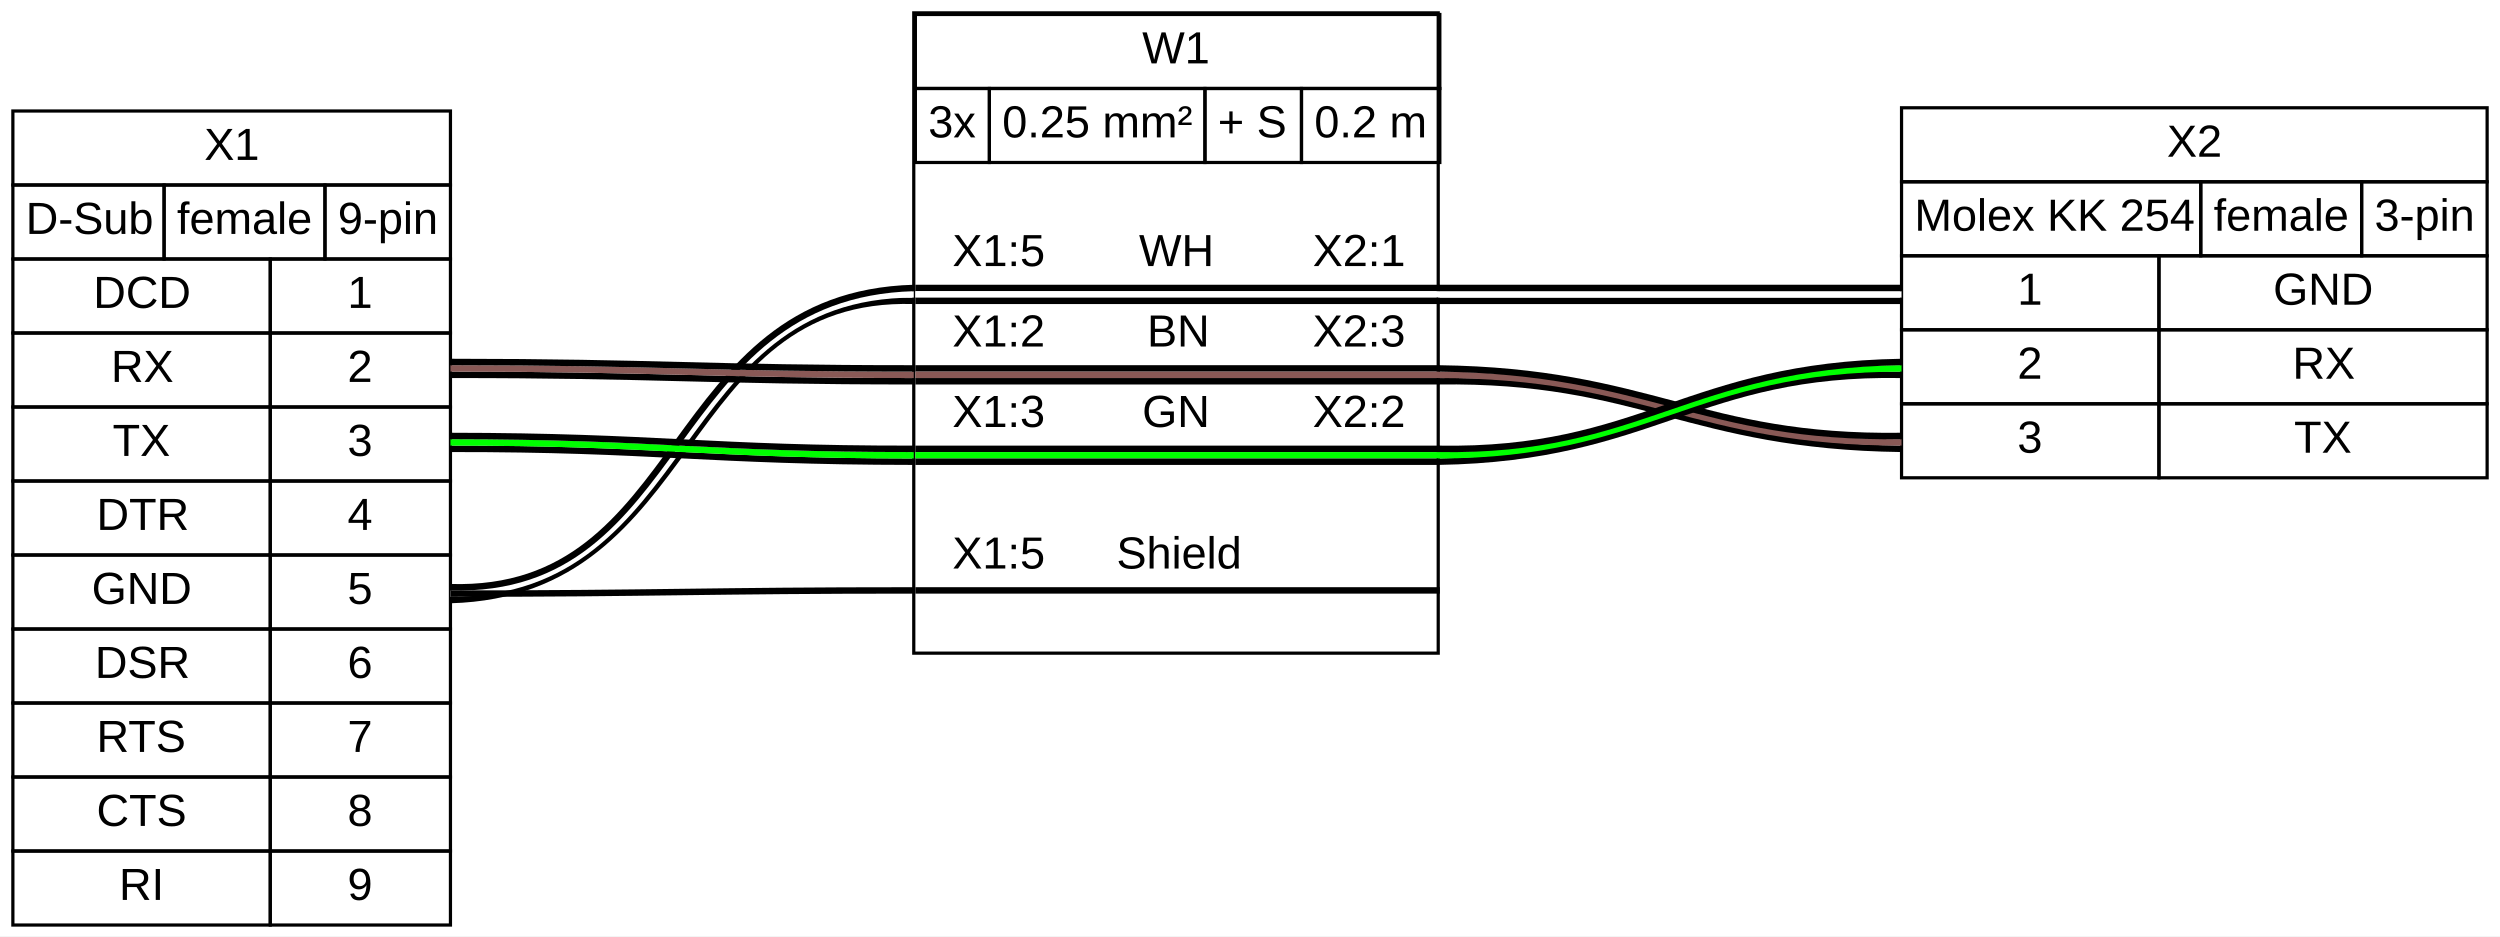
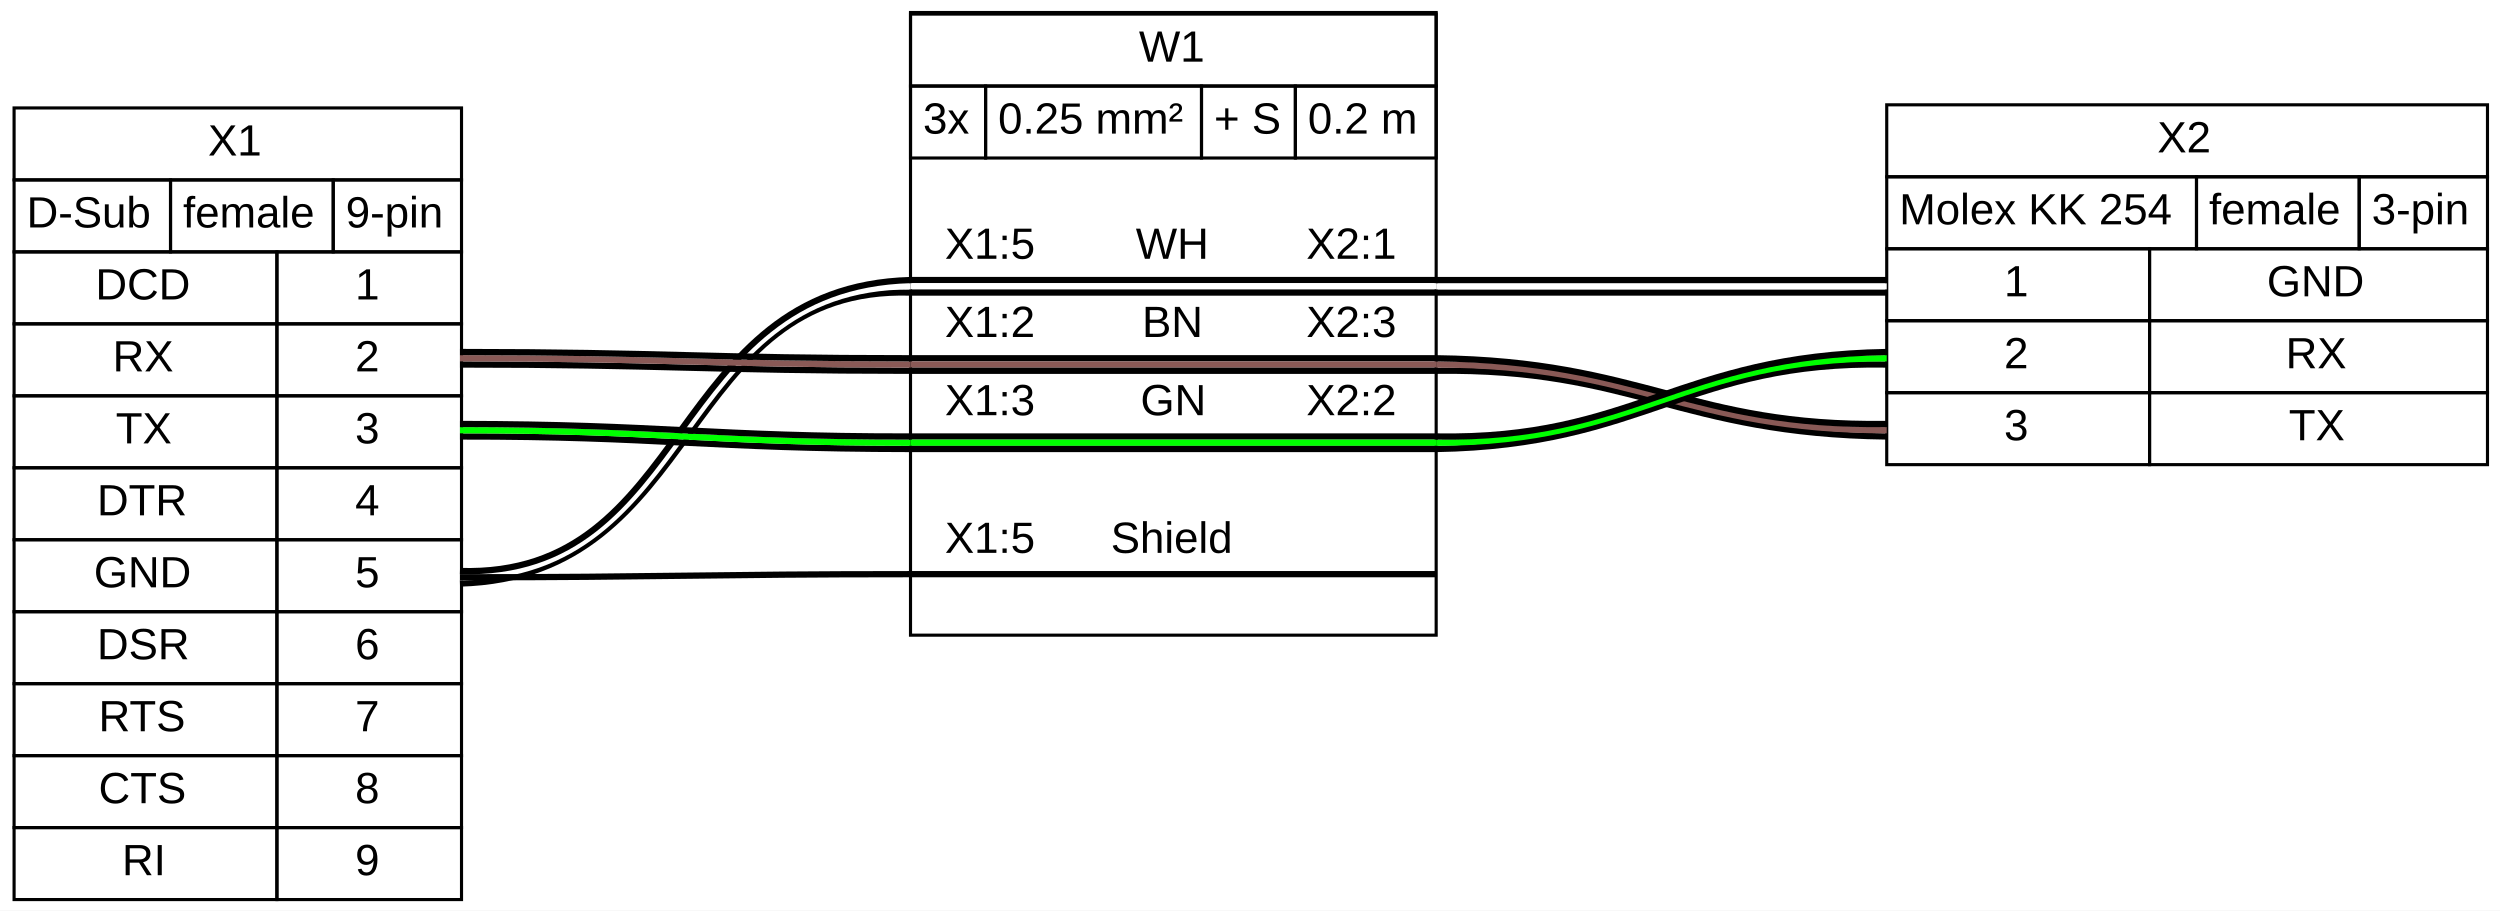
- <svg xmlns="http://www.w3.org/2000/svg" width="777pt" height="291pt" viewBox="0.00 0.00 777.00 291.00">
+ <svg xmlns="http://www.w3.org/2000/svg" width="799pt" height="291pt" viewBox="0.00 0.00 799.00 291.00">
  <g id="graph0" class="graph" transform="scale(1 1) rotate(0) translate(4 287)">
-     <polygon fill="white" stroke="transparent" points="-4,4 -4,-287 773,-287 773,4 -4,4" />
+     <polygon fill="#ffffff" stroke="transparent" points="-4,4 -4,-287 795,-287 795,4 -4,4" />
    <g id="node1" class="node">
-       <polygon fill="white" stroke="transparent" points="136,-253 0,-253 0,0 136,0 136,-253" />
-       <polygon fill="none" stroke="black" points="0,-229.5 0,-252.5 136,-252.5 136,-229.5 0,-229.5" />
-       <text text-anchor="start" x="59.5" y="-237.3" font-family="arial" font-size="14.00">X1</text>
-       <polygon fill="none" stroke="black" points="0,-206.5 0,-229.5 47,-229.5 47,-206.5 0,-206.5" />
-       <text text-anchor="start" x="4" y="-214.3" font-family="arial" font-size="14.00">D-Sub</text>
-       <polygon fill="none" stroke="black" points="47,-206.5 47,-229.5 97,-229.5 97,-206.5 47,-206.5" />
-       <text text-anchor="start" x="51" y="-214.3" font-family="arial" font-size="14.00">female</text>
-       <polygon fill="none" stroke="black" points="97,-206.5 97,-229.5 136,-229.5 136,-206.5 97,-206.5" />
-       <text text-anchor="start" x="101" y="-214.3" font-family="arial" font-size="14.00">9-pin</text>
-       <polygon fill="none" stroke="black" points="0,-183.5 0,-206.5 80,-206.5 80,-183.5 0,-183.5" />
-       <text text-anchor="start" x="25" y="-191.3" font-family="arial" font-size="14.00">DCD</text>
-       <polygon fill="none" stroke="black" points="80,-183.5 80,-206.5 136,-206.5 136,-183.5 80,-183.5" />
-       <text text-anchor="start" x="104" y="-191.3" font-family="arial" font-size="14.00">1</text>
-       <polygon fill="none" stroke="black" points="0,-160.5 0,-183.5 80,-183.5 80,-160.5 0,-160.5" />
-       <text text-anchor="start" x="30.5" y="-168.3" font-family="arial" font-size="14.00">RX</text>
-       <polygon fill="none" stroke="black" points="80,-160.5 80,-183.5 136,-183.5 136,-160.5 80,-160.5" />
-       <text text-anchor="start" x="104" y="-168.3" font-family="arial" font-size="14.00">2</text>
-       <polygon fill="none" stroke="black" points="0,-137.5 0,-160.5 80,-160.5 80,-137.5 0,-137.5" />
-       <text text-anchor="start" x="31" y="-145.3" font-family="arial" font-size="14.00">TX</text>
-       <polygon fill="none" stroke="black" points="80,-137.5 80,-160.5 136,-160.5 136,-137.5 80,-137.5" />
-       <text text-anchor="start" x="104" y="-145.3" font-family="arial" font-size="14.00">3</text>
-       <polygon fill="none" stroke="black" points="0,-114.5 0,-137.5 80,-137.5 80,-114.5 0,-114.5" />
-       <text text-anchor="start" x="26" y="-122.3" font-family="arial" font-size="14.00">DTR</text>
-       <polygon fill="none" stroke="black" points="80,-114.5 80,-137.5 136,-137.5 136,-114.5 80,-114.5" />
-       <text text-anchor="start" x="104" y="-122.3" font-family="arial" font-size="14.00">4</text>
-       <polygon fill="none" stroke="black" points="0,-91.5 0,-114.5 80,-114.5 80,-91.5 0,-91.5" />
-       <text text-anchor="start" x="24.5" y="-99.3" font-family="arial" font-size="14.00">GND</text>
-       <polygon fill="none" stroke="black" points="80,-91.5 80,-114.5 136,-114.5 136,-91.5 80,-91.5" />
-       <text text-anchor="start" x="104" y="-99.3" font-family="arial" font-size="14.00">5</text>
-       <polygon fill="none" stroke="black" points="0,-68.5 0,-91.5 80,-91.5 80,-68.5 0,-68.5" />
-       <text text-anchor="start" x="25.5" y="-76.3" font-family="arial" font-size="14.00">DSR</text>
-       <polygon fill="none" stroke="black" points="80,-68.5 80,-91.5 136,-91.5 136,-68.5 80,-68.5" />
-       <text text-anchor="start" x="104" y="-76.3" font-family="arial" font-size="14.00">6</text>
-       <polygon fill="none" stroke="black" points="0,-45.5 0,-68.5 80,-68.5 80,-45.5 0,-45.5" />
-       <text text-anchor="start" x="26" y="-53.3" font-family="arial" font-size="14.00">RTS</text>
-       <polygon fill="none" stroke="black" points="80,-45.5 80,-68.5 136,-68.5 136,-45.5 80,-45.5" />
-       <text text-anchor="start" x="104" y="-53.3" font-family="arial" font-size="14.00">7</text>
-       <polygon fill="none" stroke="black" points="0,-22.5 0,-45.5 80,-45.5 80,-22.5 0,-22.5" />
-       <text text-anchor="start" x="26" y="-30.3" font-family="arial" font-size="14.00">CTS</text>
-       <polygon fill="none" stroke="black" points="80,-22.5 80,-45.5 136,-45.5 136,-22.5 80,-22.5" />
-       <text text-anchor="start" x="104" y="-30.3" font-family="arial" font-size="14.00">8</text>
-       <polygon fill="none" stroke="black" points="0,0.5 0,-22.5 80,-22.5 80,0.5 0,0.5" />
-       <text text-anchor="start" x="33" y="-7.3" font-family="arial" font-size="14.00">RI</text>
-       <polygon fill="none" stroke="black" points="80,0.5 80,-22.5 136,-22.5 136,0.5 80,0.5" />
-       <text text-anchor="start" x="104" y="-7.3" font-family="arial" font-size="14.00">9</text>
+       <polygon fill="#ffffff" stroke="transparent" points="143,-253 0,-253 0,0 143,0 143,-253" />
+       <polygon fill="none" stroke="#000000" points=".5,-229.5 .5,-252.5 143.5,-252.5 143.5,-229.5 .5,-229.5" />
+       <text text-anchor="start" x="62.5" y="-237.3" font-family="arial" font-size="14.00" fill="#000000">X1</text>
+       <polygon fill="none" stroke="#000000" points=".5,-206.5 .5,-229.5 50.5,-229.5 50.5,-206.5 .5,-206.5" />
+       <text text-anchor="start" x="4.5" y="-214.3" font-family="arial" font-size="14.00" fill="#000000">D-Sub</text>
+       <polygon fill="none" stroke="#000000" points="50.5,-206.5 50.5,-229.5 102.5,-229.5 102.5,-206.5 50.5,-206.5" />
+       <text text-anchor="start" x="54.5" y="-214.3" font-family="arial" font-size="14.00" fill="#000000">female</text>
+       <polygon fill="none" stroke="#000000" points="102.5,-206.5 102.5,-229.5 143.5,-229.5 143.5,-206.5 102.5,-206.5" />
+       <text text-anchor="start" x="106.5" y="-214.3" font-family="arial" font-size="14.00" fill="#000000">9-pin</text>
+       <polygon fill="none" stroke="#000000" points=".5,-183.5 .5,-206.5 84.5,-206.5 84.5,-183.5 .5,-183.5" />
+       <text text-anchor="start" x="26.5" y="-191.3" font-family="arial" font-size="14.00" fill="#000000">DCD</text>
+       <polygon fill="none" stroke="#000000" points="84.5,-183.5 84.5,-206.5 143.5,-206.5 143.5,-183.5 84.5,-183.5" />
+       <text text-anchor="start" x="109.5" y="-191.3" font-family="arial" font-size="14.00" fill="#000000">1</text>
+       <polygon fill="none" stroke="#000000" points=".5,-160.5 .5,-183.5 84.5,-183.5 84.5,-160.5 .5,-160.5" />
+       <text text-anchor="start" x="32" y="-168.3" font-family="arial" font-size="14.00" fill="#000000">RX</text>
+       <polygon fill="none" stroke="#000000" points="84.5,-160.5 84.5,-183.5 143.5,-183.5 143.5,-160.5 84.5,-160.5" />
+       <text text-anchor="start" x="109.5" y="-168.3" font-family="arial" font-size="14.00" fill="#000000">2</text>
+       <polygon fill="none" stroke="#000000" points=".5,-137.5 .5,-160.5 84.5,-160.5 84.5,-137.5 .5,-137.5" />
+       <text text-anchor="start" x="33" y="-145.3" font-family="arial" font-size="14.00" fill="#000000">TX</text>
+       <polygon fill="none" stroke="#000000" points="84.5,-137.5 84.5,-160.5 143.5,-160.5 143.5,-137.5 84.5,-137.5" />
+       <text text-anchor="start" x="109.5" y="-145.3" font-family="arial" font-size="14.00" fill="#000000">3</text>
+       <polygon fill="none" stroke="#000000" points=".5,-114.5 .5,-137.5 84.5,-137.5 84.5,-114.5 .5,-114.5" />
+       <text text-anchor="start" x="27" y="-122.3" font-family="arial" font-size="14.00" fill="#000000">DTR</text>
+       <polygon fill="none" stroke="#000000" points="84.5,-114.5 84.5,-137.5 143.5,-137.5 143.5,-114.5 84.5,-114.5" />
+       <text text-anchor="start" x="109.5" y="-122.3" font-family="arial" font-size="14.00" fill="#000000">4</text>
+       <polygon fill="none" stroke="#000000" points=".5,-91.5 .5,-114.5 84.5,-114.5 84.5,-91.5 .5,-91.5" />
+       <text text-anchor="start" x="26" y="-99.3" font-family="arial" font-size="14.00" fill="#000000">GND</text>
+       <polygon fill="none" stroke="#000000" points="84.5,-91.5 84.5,-114.5 143.5,-114.5 143.5,-91.5 84.5,-91.5" />
+       <text text-anchor="start" x="109.5" y="-99.3" font-family="arial" font-size="14.00" fill="#000000">5</text>
+       <polygon fill="none" stroke="#000000" points=".5,-68.5 .5,-91.5 84.5,-91.5 84.5,-68.5 .5,-68.5" />
+       <text text-anchor="start" x="27" y="-76.3" font-family="arial" font-size="14.00" fill="#000000">DSR</text>
+       <polygon fill="none" stroke="#000000" points="84.5,-68.5 84.5,-91.5 143.5,-91.5 143.5,-68.5 84.5,-68.5" />
+       <text text-anchor="start" x="109.5" y="-76.3" font-family="arial" font-size="14.00" fill="#000000">6</text>
+       <polygon fill="none" stroke="#000000" points=".5,-45.5 .5,-68.5 84.5,-68.5 84.5,-45.5 .5,-45.5" />
+       <text text-anchor="start" x="27.5" y="-53.3" font-family="arial" font-size="14.00" fill="#000000">RTS</text>
+       <polygon fill="none" stroke="#000000" points="84.5,-45.5 84.5,-68.5 143.5,-68.5 143.5,-45.5 84.5,-45.5" />
+       <text text-anchor="start" x="109.5" y="-53.3" font-family="arial" font-size="14.00" fill="#000000">7</text>
+       <polygon fill="none" stroke="#000000" points=".5,-22.5 .5,-45.5 84.5,-45.5 84.5,-22.5 .5,-22.5" />
+       <text text-anchor="start" x="27.5" y="-30.3" font-family="arial" font-size="14.00" fill="#000000">CTS</text>
+       <polygon fill="none" stroke="#000000" points="84.5,-22.5 84.5,-45.5 143.5,-45.5 143.5,-22.5 84.5,-22.5" />
+       <text text-anchor="start" x="109.5" y="-30.3" font-family="arial" font-size="14.00" fill="#000000">8</text>
+       <polygon fill="none" stroke="#000000" points=".5,.5 .5,-22.5 84.5,-22.5 84.5,.5 .5,.5" />
+       <text text-anchor="start" x="35" y="-7.3" font-family="arial" font-size="14.00" fill="#000000">RI</text>
+       <polygon fill="none" stroke="#000000" points="84.5,.5 84.5,-22.5 143.5,-22.5 143.5,.5 84.5,.5" />
+       <text text-anchor="start" x="109.5" y="-7.3" font-family="arial" font-size="14.00" fill="#000000">9</text>
    </g>
    <g id="node3" class="node">
-       <polygon fill="none" stroke="black" points="443,-283 280,-283 280,-84 443,-84 443,-283" />
-       <polygon fill="none" stroke="black" points="280.5,-259.5 280.5,-282.5 443.5,-282.5 443.5,-259.5 280.5,-259.5" />
-       <text text-anchor="start" x="351" y="-267.3" font-family="arial" font-size="14.00">W1</text>
-       <polygon fill="none" stroke="black" points="280.5,-236.5 280.5,-259.5 303.5,-259.5 303.5,-236.5 280.5,-236.5" />
-       <text text-anchor="start" x="284.5" y="-244.3" font-family="arial" font-size="14.00">3x</text>
-       <polygon fill="none" stroke="black" points="303.5,-236.5 303.5,-259.5 370.5,-259.5 370.5,-236.5 303.5,-236.5" />
-       <text text-anchor="start" x="307.5" y="-244.3" font-family="arial" font-size="14.00">0.25 mm²</text>
-       <polygon fill="none" stroke="black" points="370.5,-236.5 370.5,-259.5 400.5,-259.5 400.5,-236.5 370.5,-236.5" />
-       <text text-anchor="start" x="374.5" y="-244.3" font-family="arial" font-size="14.00">+ S</text>
-       <polygon fill="none" stroke="black" points="400.5,-236.5 400.5,-259.5 443.5,-259.5 443.5,-236.5 400.5,-236.5" />
-       <text text-anchor="start" x="404.5" y="-244.3" font-family="arial" font-size="14.00">0.2 m</text>
-       <text text-anchor="start" x="304" y="-223.3" font-family="arial" font-size="14.00"> </text>
-       <text text-anchor="start" x="292" y="-204.3" font-family="arial" font-size="14.00">X1:5</text>
-       <text text-anchor="start" x="350" y="-204.3" font-family="arial" font-size="14.00">WH</text>
-       <text text-anchor="start" x="404" y="-204.3" font-family="arial" font-size="14.00">X2:1</text>
-       <polygon fill="#000000" stroke="transparent" points="280.5,-196.5 280.5,-198.5 443.5,-198.5 443.5,-196.5 280.5,-196.5" />
-       <polygon fill="#ffffff" stroke="transparent" points="280.5,-194.5 280.5,-196.5 443.5,-196.5 443.5,-194.5 280.5,-194.5" />
-       <polygon fill="#000000" stroke="transparent" points="280.5,-192.5 280.5,-194.5 443.5,-194.5 443.5,-192.5 280.5,-192.5" />
-       <text text-anchor="start" x="292" y="-179.3" font-family="arial" font-size="14.00">X1:2</text>
-       <text text-anchor="start" x="352.5" y="-179.3" font-family="arial" font-size="14.00">BN</text>
-       <text text-anchor="start" x="404" y="-179.3" font-family="arial" font-size="14.00">X2:3</text>
-       <polygon fill="#000000" stroke="transparent" points="280.5,-171.5 280.5,-173.5 443.5,-173.5 443.5,-171.5 280.5,-171.5" />
-       <polygon fill="#895956" stroke="transparent" points="280.5,-169.5 280.5,-171.5 443.5,-171.5 443.5,-169.5 280.5,-169.5" />
-       <polygon fill="#000000" stroke="transparent" points="280.5,-167.5 280.5,-169.5 443.5,-169.5 443.5,-167.5 280.5,-167.5" />
-       <text text-anchor="start" x="292" y="-154.3" font-family="arial" font-size="14.00">X1:3</text>
-       <text text-anchor="start" x="351" y="-154.3" font-family="arial" font-size="14.00">GN</text>
-       <text text-anchor="start" x="404" y="-154.3" font-family="arial" font-size="14.00">X2:2</text>
-       <polygon fill="#000000" stroke="transparent" points="280.5,-146.5 280.5,-148.5 443.5,-148.5 443.5,-146.5 280.5,-146.5" />
-       <polygon fill="#00ff00" stroke="transparent" points="280.5,-144.5 280.5,-146.5 443.5,-146.5 443.5,-144.5 280.5,-144.5" />
-       <polygon fill="#000000" stroke="transparent" points="280.5,-142.5 280.5,-144.5 443.5,-144.5 443.5,-142.5 280.5,-142.5" />
-       <text text-anchor="start" x="304" y="-129.3" font-family="arial" font-size="14.00"> </text>
-       <text text-anchor="start" x="292" y="-110.3" font-family="arial" font-size="14.00">X1:5</text>
-       <text text-anchor="start" x="343" y="-110.3" font-family="arial" font-size="14.00">Shield</text>
-       <polygon fill="#000000" stroke="transparent" points="280.5,-102.5 280.5,-104.5 443.5,-104.5 443.5,-102.5 280.5,-102.5" />
-       <text text-anchor="start" x="304" y="-89.3" font-family="arial" font-size="14.00"> </text>
+       <polygon fill="none" stroke="#000000" points="455,-283 287,-283 287,-84 455,-84 455,-283" />
+       <polygon fill="none" stroke="#000000" points="287,-259.5 287,-282.5 455,-282.5 455,-259.5 287,-259.5" />
+       <text text-anchor="start" x="360" y="-267.3" font-family="arial" font-size="14.00" fill="#000000">W1</text>
+       <polygon fill="none" stroke="#000000" points="287,-236.5 287,-259.5 311,-259.5 311,-236.5 287,-236.5" />
+       <text text-anchor="start" x="291" y="-244.3" font-family="arial" font-size="14.00" fill="#000000">3x</text>
+       <polygon fill="none" stroke="#000000" points="311,-236.5 311,-259.5 380,-259.5 380,-236.5 311,-236.5" />
+       <text text-anchor="start" x="315" y="-244.3" font-family="arial" font-size="14.00" fill="#000000">0.25 mm²</text>
+       <polygon fill="none" stroke="#000000" points="380,-236.5 380,-259.5 410,-259.5 410,-236.5 380,-236.5" />
+       <text text-anchor="start" x="384" y="-244.3" font-family="arial" font-size="14.00" fill="#000000">+ S</text>
+       <polygon fill="none" stroke="#000000" points="410,-236.5 410,-259.5 455,-259.5 455,-236.5 410,-236.5" />
+       <text text-anchor="start" x="414" y="-244.3" font-family="arial" font-size="14.00" fill="#000000">0.2 m</text>
+       <text text-anchor="start" x="311.5" y="-223.3" font-family="arial" font-size="14.00" fill="#000000"> </text>
+       <text text-anchor="start" x="298" y="-204.3" font-family="arial" font-size="14.00" fill="#000000">X1:5</text>
+       <text text-anchor="start" x="359" y="-204.3" font-family="arial" font-size="14.00" fill="#000000">WH</text>
+       <text text-anchor="start" x="413.5" y="-204.3" font-family="arial" font-size="14.00" fill="#000000">X2:1</text>
+       <polygon fill="#000000" stroke="transparent" points="287,-196.5 287,-198.5 455,-198.5 455,-196.5 287,-196.5" />
+       <polygon fill="#ffffff" stroke="transparent" points="287,-194.5 287,-196.5 455,-196.5 455,-194.5 287,-194.5" />
+       <polygon fill="#000000" stroke="transparent" points="287,-192.5 287,-194.5 455,-194.5 455,-192.5 287,-192.5" />
+       <text text-anchor="start" x="298" y="-179.3" font-family="arial" font-size="14.00" fill="#000000">X1:2</text>
+       <text text-anchor="start" x="361" y="-179.3" font-family="arial" font-size="14.00" fill="#000000">BN</text>
+       <text text-anchor="start" x="413.5" y="-179.3" font-family="arial" font-size="14.00" fill="#000000">X2:3</text>
+       <polygon fill="#000000" stroke="transparent" points="287,-171.5 287,-173.5 455,-173.5 455,-171.5 287,-171.5" />
+       <polygon fill="#895956" stroke="transparent" points="287,-169.5 287,-171.5 455,-171.5 455,-169.5 287,-169.5" />
+       <polygon fill="#000000" stroke="transparent" points="287,-167.5 287,-169.5 455,-169.5 455,-167.5 287,-167.5" />
+       <text text-anchor="start" x="298" y="-154.3" font-family="arial" font-size="14.00" fill="#000000">X1:3</text>
+       <text text-anchor="start" x="360.5" y="-154.3" font-family="arial" font-size="14.00" fill="#000000">GN</text>
+       <text text-anchor="start" x="413.5" y="-154.3" font-family="arial" font-size="14.00" fill="#000000">X2:2</text>
+       <polygon fill="#000000" stroke="transparent" points="287,-146.5 287,-148.5 455,-148.5 455,-146.5 287,-146.5" />
+       <polygon fill="#00ff00" stroke="transparent" points="287,-144.5 287,-146.5 455,-146.5 455,-144.5 287,-144.5" />
+       <polygon fill="#000000" stroke="transparent" points="287,-142.5 287,-144.5 455,-144.5 455,-142.5 287,-142.5" />
+       <text text-anchor="start" x="311.5" y="-129.3" font-family="arial" font-size="14.00" fill="#000000"> </text>
+       <text text-anchor="start" x="298" y="-110.3" font-family="arial" font-size="14.00" fill="#000000">X1:5</text>
+       <text text-anchor="start" x="351" y="-110.3" font-family="arial" font-size="14.00" fill="#000000">Shield</text>
+       <polygon fill="#000000" stroke="transparent" points="287,-102.5 287,-104.5 455,-104.5 455,-102.5 287,-102.5" />
+       <text text-anchor="start" x="311.5" y="-89.3" font-family="arial" font-size="14.00" fill="#000000"> </text>
    </g>
    <g id="edge1" class="edge">
-       <path fill="none" stroke="#000000" stroke-width="2" d="M136,-100.5C214.18,-102.68 205.81,-195.68 280,-193.5" />
-       <path fill="none" stroke="#ffffff" stroke-width="2" d="M136,-102.5C212.19,-102.5 203.81,-195.5 280,-195.5" />
-       <path fill="none" stroke="#000000" stroke-width="2" d="M136,-104.5C210.19,-102.32 201.82,-195.32 280,-197.5" />
+       <path fill="none" stroke="#000000" stroke-width="2" d="M143,-100.5C221.179,-102.679 212.805,-195.679 287,-193.5" />
+       <path fill="none" stroke="#ffffff" stroke-width="2" d="M143,-102.5C219.187,-102.5 210.813,-195.5 287,-195.5" />
+       <path fill="none" stroke="#000000" stroke-width="2" d="M143,-104.5C217.195,-102.321 208.821,-195.321 287,-197.5" />
    </g>
    <g id="edge3" class="edge">
-       <path fill="none" stroke="#000000" stroke-width="2" d="M136,-170.5C199.76,-170.52 215.75,-168.52 280,-168.5" />
-       <path fill="none" stroke="#895956" stroke-width="2" d="M136,-172.5C200.01,-172.5 215.99,-170.5 280,-170.5" />
-       <path fill="none" stroke="#000000" stroke-width="2" d="M136,-174.5C200.25,-174.48 216.24,-172.48 280,-172.5" />
+       <path fill="none" stroke="#000000" stroke-width="2" d="M143,-170.5C206.758,-170.516 222.746,-168.516 287,-168.5" />
+       <path fill="none" stroke="#895956" stroke-width="2" d="M143,-172.5C207.006,-172.5 222.994,-170.5 287,-170.5" />
+       <path fill="none" stroke="#000000" stroke-width="2" d="M143,-174.5C207.254,-174.484 223.242,-172.484 287,-172.5" />
    </g>
    <g id="edge5" class="edge">
-       <path fill="none" stroke="#000000" stroke-width="2" d="M136,-147.5C199.54,-147.56 215.49,-143.56 280,-143.5" />
-       <path fill="none" stroke="#00ff00" stroke-width="2" d="M136,-149.5C200.02,-149.5 215.98,-145.5 280,-145.5" />
-       <path fill="none" stroke="#000000" stroke-width="2" d="M136,-151.5C200.51,-151.44 216.46,-147.44 280,-147.5" />
+       <path fill="none" stroke="#000000" stroke-width="2" d="M143,-147.5C206.538,-147.56 222.489,-143.56 287,-143.5" />
+       <path fill="none" stroke="#00ff00" stroke-width="2" d="M143,-149.5C207.025,-149.5 222.975,-145.5 287,-145.5" />
+       <path fill="none" stroke="#000000" stroke-width="2" d="M143,-151.5C207.511,-151.44 223.462,-147.44 287,-147.5" />
    </g>
    <g id="edge7" class="edge">
-       <path fill="none" stroke="#000000" stroke-width="2" d="M136,-102.5C200,-102.5 216,-103.5 280,-103.5" />
+       <path fill="none" stroke="#000000" stroke-width="2" d="M143,-102.5C207.001,-102.5 222.999,-103.5 287,-103.5" />
    </g>
    <g id="node2" class="node">
-       <polygon fill="white" stroke="transparent" points="769,-254 587,-254 587,-139 769,-139 769,-254" />
-       <polygon fill="none" stroke="black" points="587,-230.5 587,-253.5 769,-253.5 769,-230.5 587,-230.5" />
-       <text text-anchor="start" x="669.5" y="-238.3" font-family="arial" font-size="14.00">X2</text>
-       <polygon fill="none" stroke="black" points="587,-207.5 587,-230.5 680,-230.5 680,-207.5 587,-207.5" />
-       <text text-anchor="start" x="591" y="-215.3" font-family="arial" font-size="14.00">Molex KK 254</text>
-       <polygon fill="none" stroke="black" points="680,-207.5 680,-230.5 730,-230.5 730,-207.5 680,-207.5" />
-       <text text-anchor="start" x="684" y="-215.3" font-family="arial" font-size="14.00">female</text>
-       <polygon fill="none" stroke="black" points="730,-207.5 730,-230.5 769,-230.5 769,-207.5 730,-207.5" />
-       <text text-anchor="start" x="734" y="-215.3" font-family="arial" font-size="14.00">3-pin</text>
-       <polygon fill="none" stroke="black" points="587,-184.5 587,-207.5 667,-207.5 667,-184.5 587,-184.5" />
-       <text text-anchor="start" x="623" y="-192.3" font-family="arial" font-size="14.00">1</text>
-       <polygon fill="none" stroke="black" points="667,-184.5 667,-207.5 769,-207.5 769,-184.5 667,-184.5" />
-       <text text-anchor="start" x="702.5" y="-192.3" font-family="arial" font-size="14.00">GND</text>
-       <polygon fill="none" stroke="black" points="587,-161.5 587,-184.5 667,-184.5 667,-161.5 587,-161.5" />
-       <text text-anchor="start" x="623" y="-169.3" font-family="arial" font-size="14.00">2</text>
-       <polygon fill="none" stroke="black" points="667,-161.5 667,-184.5 769,-184.5 769,-161.5 667,-161.5" />
-       <text text-anchor="start" x="708.5" y="-169.3" font-family="arial" font-size="14.00">RX</text>
-       <polygon fill="none" stroke="black" points="587,-138.5 587,-161.5 667,-161.5 667,-138.5 587,-138.5" />
-       <text text-anchor="start" x="623" y="-146.3" font-family="arial" font-size="14.00">3</text>
-       <polygon fill="none" stroke="black" points="667,-138.5 667,-161.5 769,-161.5 769,-138.5 667,-138.5" />
-       <text text-anchor="start" x="709" y="-146.3" font-family="arial" font-size="14.00">TX</text>
+       <polygon fill="#ffffff" stroke="transparent" points="791,-254 599,-254 599,-139 791,-139 791,-254" />
+       <polygon fill="none" stroke="#000000" points="599,-230.5 599,-253.5 791,-253.5 791,-230.5 599,-230.5" />
+       <text text-anchor="start" x="685.5" y="-238.3" font-family="arial" font-size="14.00" fill="#000000">X2</text>
+       <polygon fill="none" stroke="#000000" points="599,-207.5 599,-230.5 698,-230.5 698,-207.5 599,-207.5" />
+       <text text-anchor="start" x="603" y="-215.3" font-family="arial" font-size="14.00" fill="#000000">Molex KK 254</text>
+       <polygon fill="none" stroke="#000000" points="698,-207.5 698,-230.5 750,-230.5 750,-207.5 698,-207.5" />
+       <text text-anchor="start" x="702" y="-215.3" font-family="arial" font-size="14.00" fill="#000000">female</text>
+       <polygon fill="none" stroke="#000000" points="750,-207.5 750,-230.5 791,-230.5 791,-207.5 750,-207.5" />
+       <text text-anchor="start" x="754" y="-215.3" font-family="arial" font-size="14.00" fill="#000000">3-pin</text>
+       <polygon fill="none" stroke="#000000" points="599,-184.5 599,-207.5 683,-207.5 683,-184.5 599,-184.5" />
+       <text text-anchor="start" x="636.5" y="-192.3" font-family="arial" font-size="14.00" fill="#000000">1</text>
+       <polygon fill="none" stroke="#000000" points="683,-184.5 683,-207.5 791,-207.5 791,-184.5 683,-184.5" />
+       <text text-anchor="start" x="720.5" y="-192.3" font-family="arial" font-size="14.00" fill="#000000">GND</text>
+       <polygon fill="none" stroke="#000000" points="599,-161.5 599,-184.5 683,-184.5 683,-161.5 599,-161.5" />
+       <text text-anchor="start" x="636.5" y="-169.3" font-family="arial" font-size="14.00" fill="#000000">2</text>
+       <polygon fill="none" stroke="#000000" points="683,-161.5 683,-184.5 791,-184.5 791,-161.5 683,-161.5" />
+       <text text-anchor="start" x="726.5" y="-169.3" font-family="arial" font-size="14.00" fill="#000000">RX</text>
+       <polygon fill="none" stroke="#000000" points="599,-138.5 599,-161.5 683,-161.5 683,-138.5 599,-138.5" />
+       <text text-anchor="start" x="636.5" y="-146.3" font-family="arial" font-size="14.00" fill="#000000">3</text>
+       <polygon fill="none" stroke="#000000" points="683,-138.5 683,-161.5 791,-161.5 791,-138.5 683,-138.5" />
+       <text text-anchor="start" x="727.5" y="-146.3" font-family="arial" font-size="14.00" fill="#000000">TX</text>
    </g>
    <g id="edge2" class="edge">
-       <path fill="none" stroke="#000000" stroke-width="2" d="M443,-193.5C507,-193.5 523,-193.5 587,-193.5" />
-       <path fill="none" stroke="#ffffff" stroke-width="2" d="M443,-195.5C507,-195.5 523,-195.5 587,-195.5" />
-       <path fill="none" stroke="#000000" stroke-width="2" d="M443,-197.5C507,-197.5 523,-197.5 587,-197.5" />
+       <path fill="none" stroke="#000000" stroke-width="2" d="M455,-193.5C519,-193.5 535,-193.5 599,-193.5" />
+       <path fill="none" stroke="#ffffff" stroke-width="2" d="M455,-195.5C519,-195.5 535,-195.5 599,-195.5" />
+       <path fill="none" stroke="#000000" stroke-width="2" d="M455,-197.5C519,-197.5 535,-197.5 599,-197.5" />
    </g>
    <g id="edge4" class="edge">
-       <path fill="none" stroke="#000000" stroke-width="2" d="M443,-168.5C506.04,-169.36 520.68,-148.36 587,-147.5" />
-       <path fill="none" stroke="#895956" stroke-width="2" d="M443,-170.5C507.68,-170.5 522.32,-149.5 587,-149.5" />
-       <path fill="none" stroke="#000000" stroke-width="2" d="M443,-172.5C509.32,-171.64 523.96,-150.64 587,-151.5" />
+       <path fill="none" stroke="#000000" stroke-width="2" d="M455,-168.5C518.037,-169.356 532.683,-148.356 599,-147.5" />
+       <path fill="none" stroke="#895956" stroke-width="2" d="M455,-170.5C519.677,-170.5 534.323,-149.5 599,-149.5" />
+       <path fill="none" stroke="#000000" stroke-width="2" d="M455,-172.5C521.317,-171.644 535.963,-150.644 599,-151.5" />
    </g>
    <g id="edge6" class="edge">
-       <path fill="none" stroke="#000000" stroke-width="2" d="M443,-143.5C509.9,-144.59 523.67,-171.59 587,-170.5" />
-       <path fill="none" stroke="#00ff00" stroke-width="2" d="M443,-145.5C508.12,-145.5 521.88,-172.5 587,-172.5" />
-       <path fill="none" stroke="#000000" stroke-width="2" d="M443,-147.5C506.33,-146.41 520.1,-173.41 587,-174.5" />
+       <path fill="none" stroke="#000000" stroke-width="2" d="M455,-143.5C521.897,-144.591 535.666,-171.591 599,-170.5" />
+       <path fill="none" stroke="#00ff00" stroke-width="2" d="M455,-145.5C520.115,-145.5 533.885,-172.5 599,-172.5" />
+       <path fill="none" stroke="#000000" stroke-width="2" d="M455,-147.5C518.334,-146.409 532.103,-173.409 599,-174.5" />
    </g>
  </g>
</svg>
